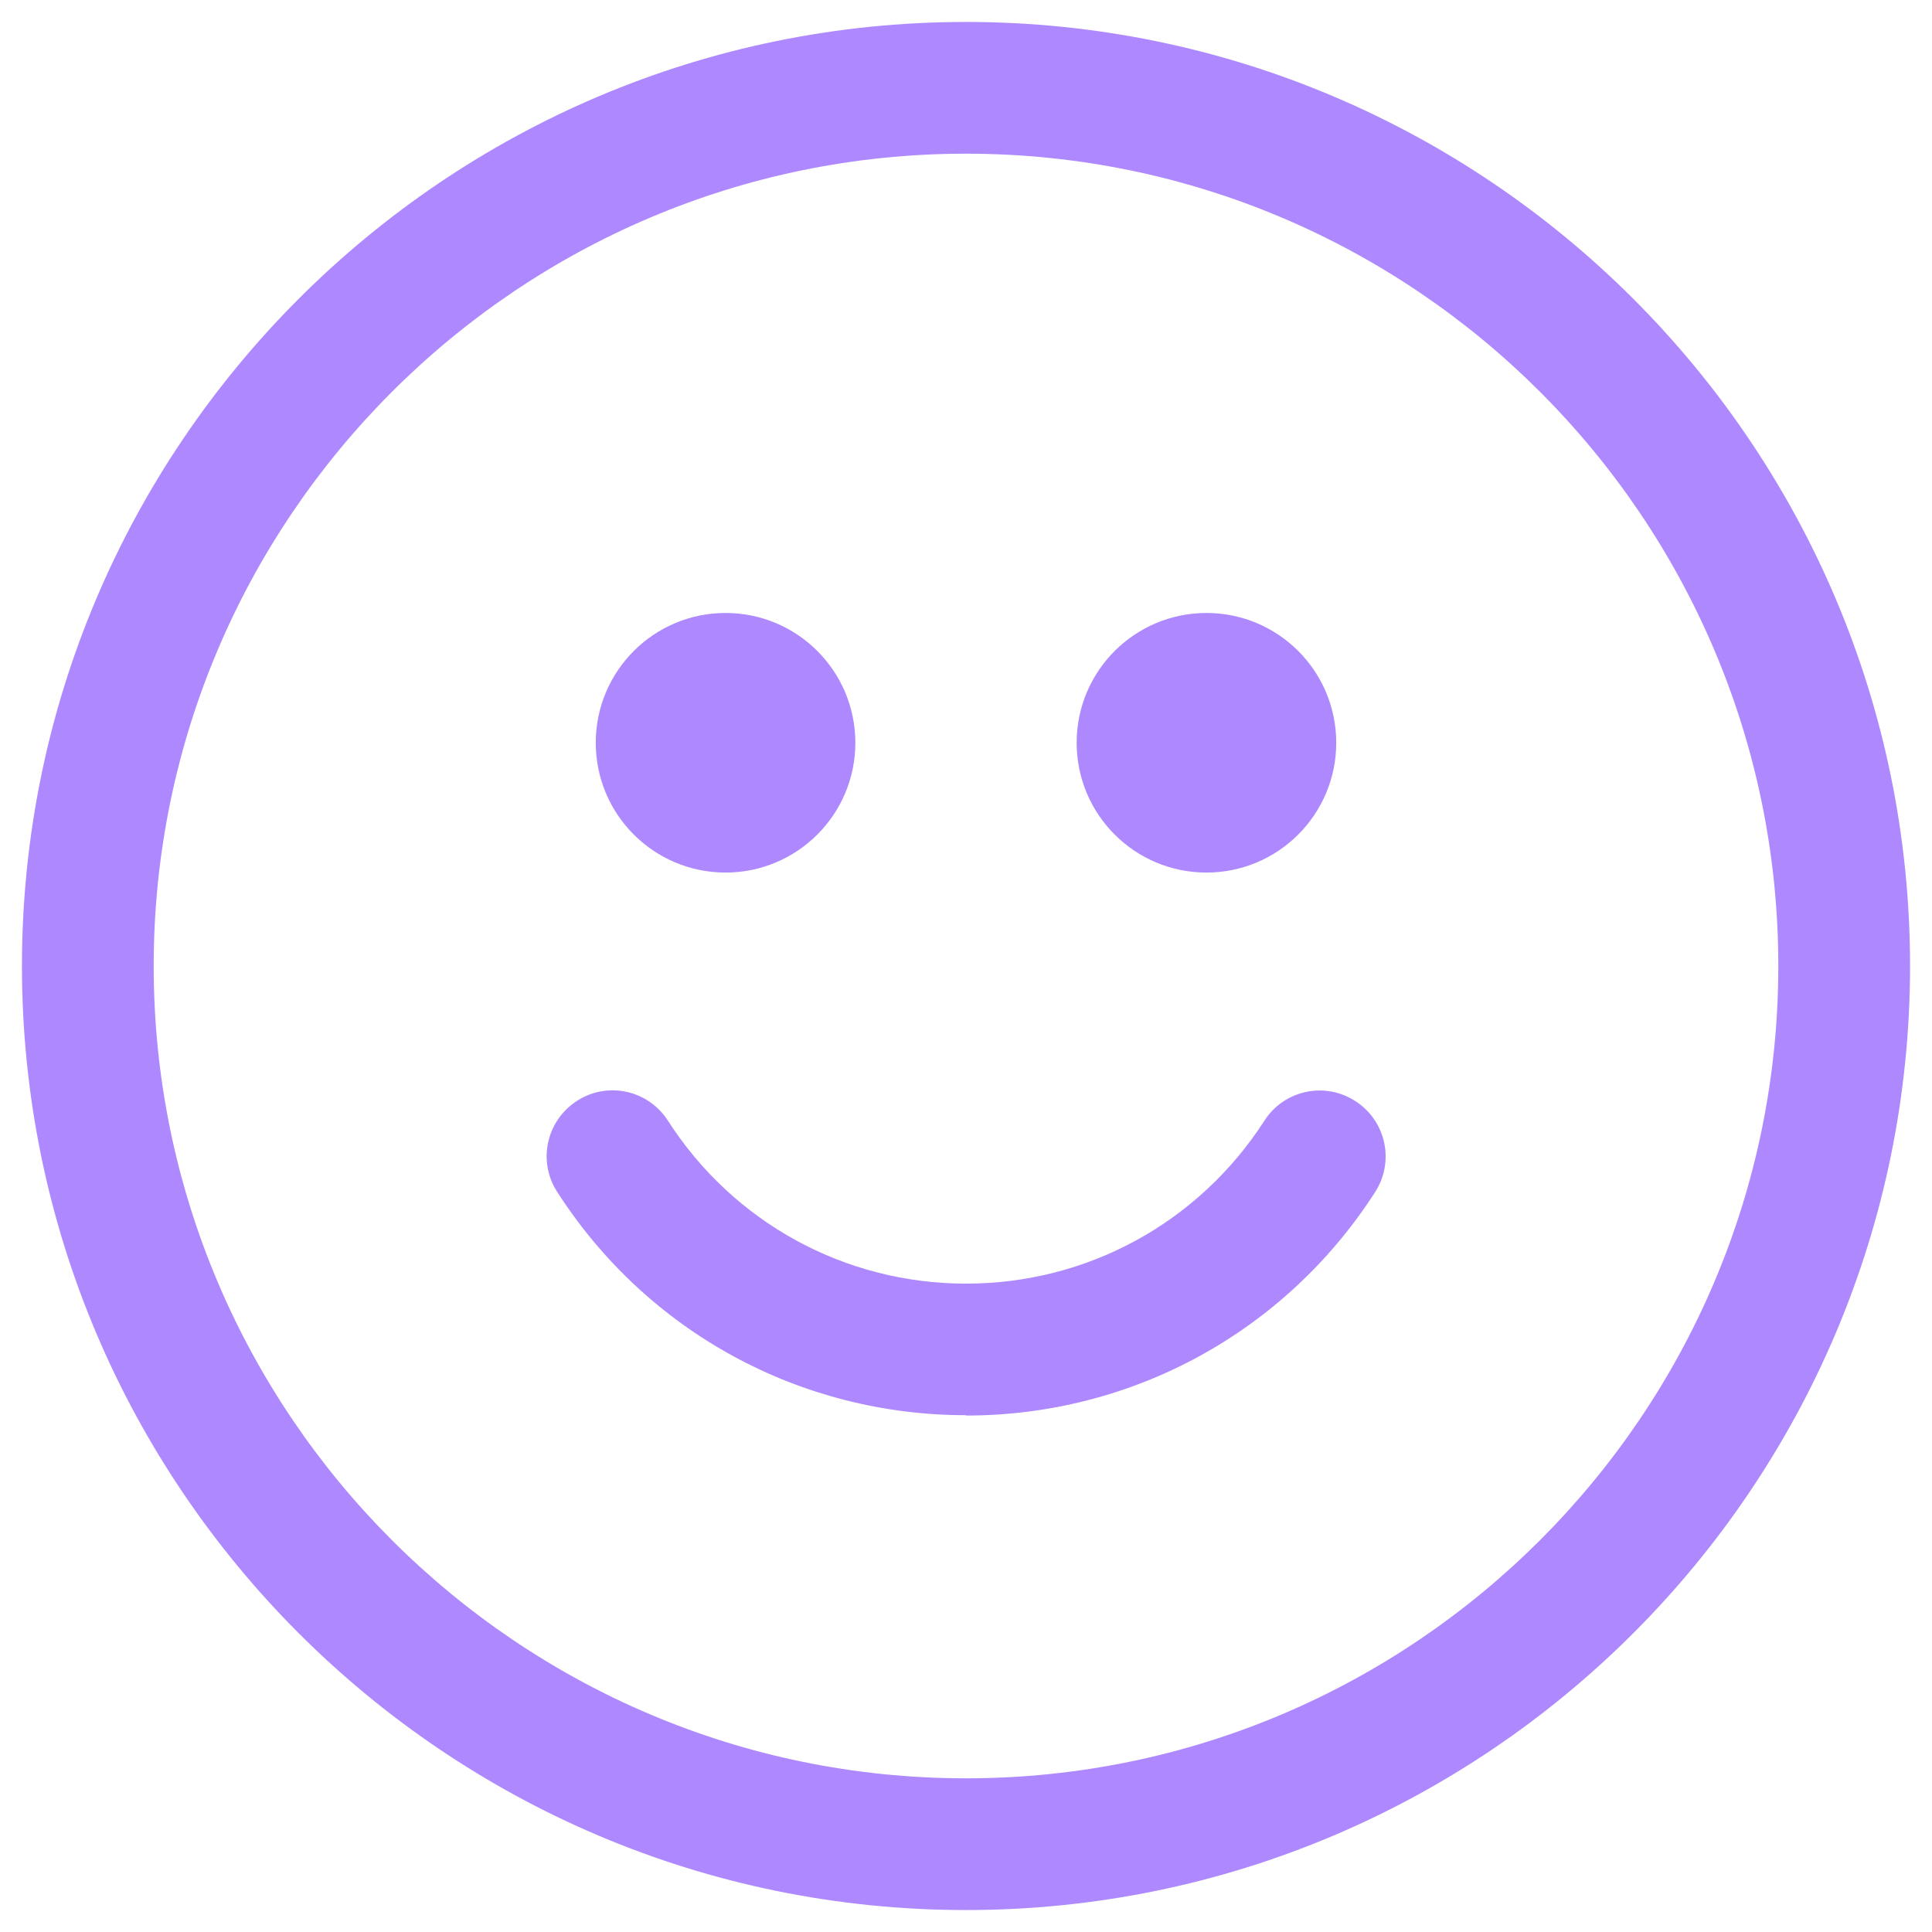
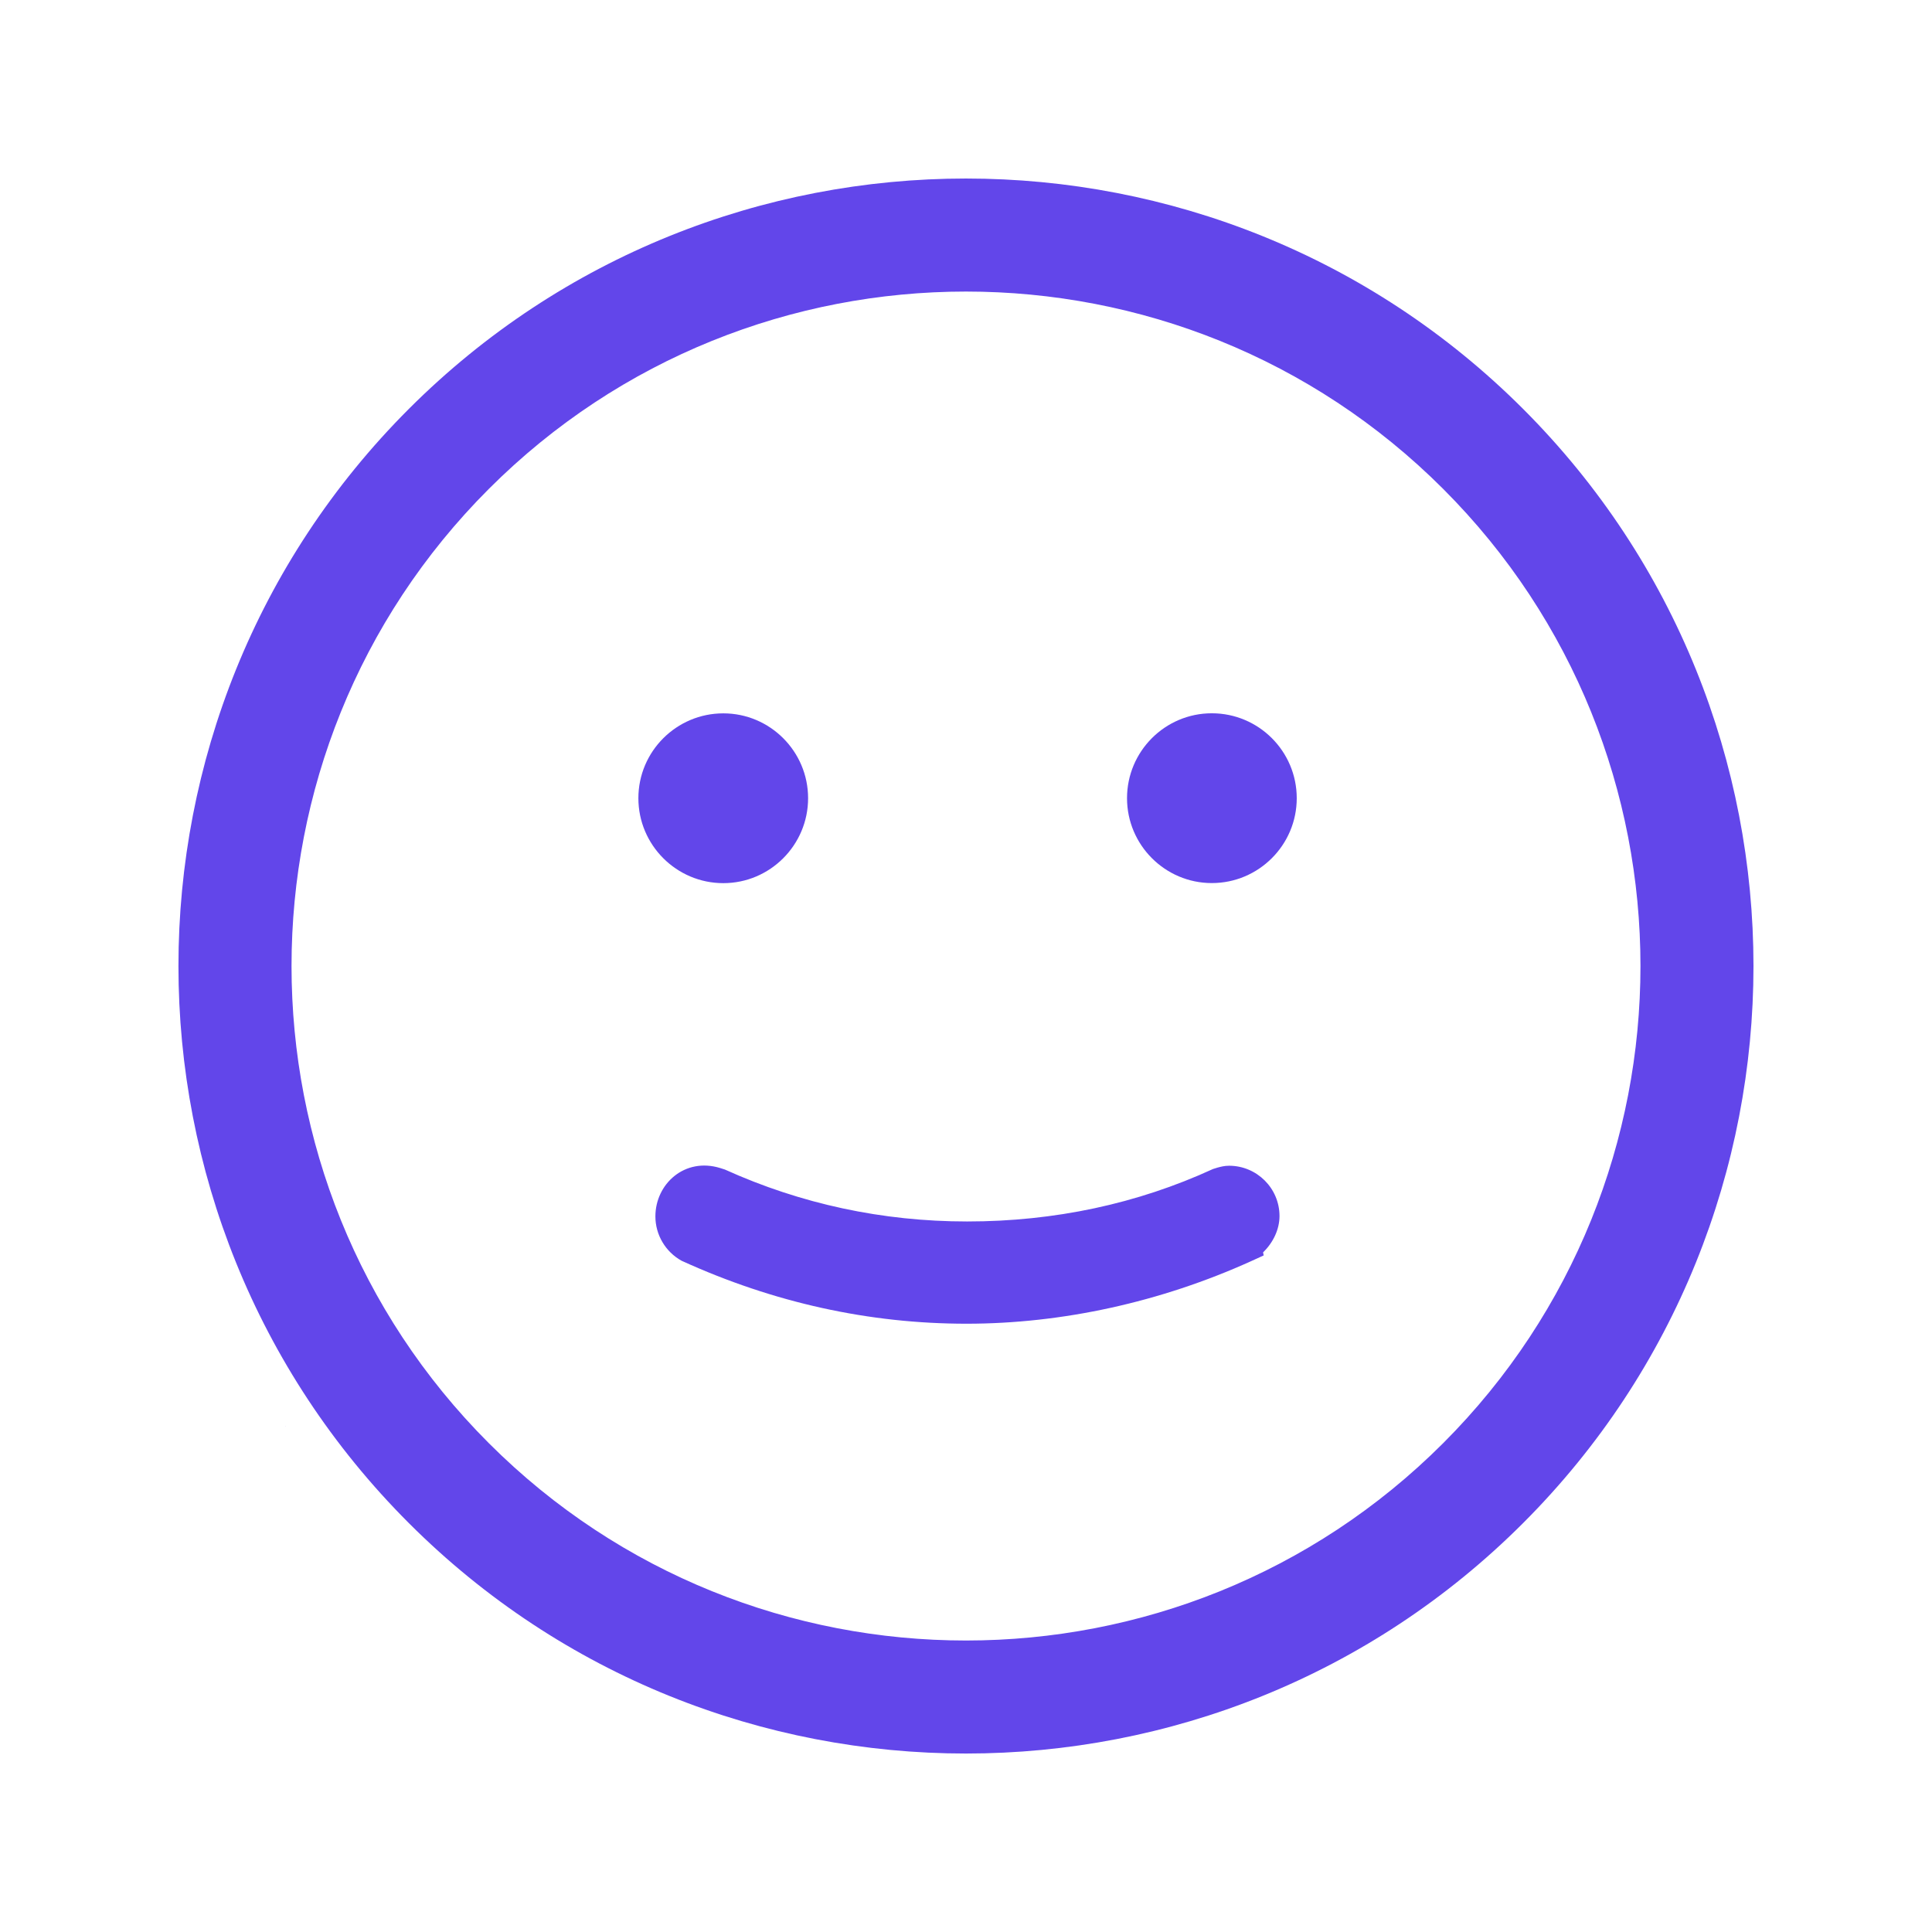
- <svg xmlns="http://www.w3.org/2000/svg" width="22px" height="22px" viewBox="0 0 22 22" version="1.1">
-   <g id="页面-1" stroke="none" stroke-width="1" fill="none" fill-rule="evenodd">
-     <g id="icon-emoji" transform="translate(0.25, 0.25)" fill="#AE88FE" fill-rule="nonzero">
-       <path d="M10.75,21.5 C4.822,21.5 0,16.678 0,10.75 C0,4.822 4.822,0 10.75,0 C16.678,0 21.5,4.822 21.5,10.75 C21.5,16.678 16.678,21.5 10.75,21.5 Z M10.75,1.5 C5.65,1.5 1.5,5.65 1.5,10.75 C1.5,15.85 5.65,20 10.75,20 C15.85,20 20,15.85 20,10.75 C20,5.65 15.85,1.5 10.75,1.5 Z" id="形状" />
-       <path d="M10.75,15.865 C8.858,15.865 7.117,14.915 6.094,13.321 C5.87,12.973 5.971,12.511 6.32,12.286 C6.668,12.06 7.132,12.162 7.356,12.512 C8.103,13.674 9.372,14.367 10.751,14.367 C12.13,14.367 13.399,13.674 14.147,12.513 C14.371,12.163 14.835,12.063 15.183,12.288 C15.533,12.512 15.633,12.976 15.409,13.324 C14.384,14.918 12.643,15.869 10.751,15.869 L10.75,15.865 Z" id="路径" />
-       <circle id="椭圆形" cx="13.488" cy="8.208" r="1.478" />
-       <circle id="椭圆形" cx="8.012" cy="8.208" r="1.478" />
-     </g>
-   </g>
+ <svg xmlns="http://www.w3.org/2000/svg" width="26" height="26" viewBox="0 0 26 26" fill="none">
+   <path d="M3.84 19.195H3.838V19.186L3.84 19.195Z" fill="#6246EA" />
+   <path d="M5.502 5.503C9.636 1.369 16.363 1.369 20.497 5.503C24.631 9.637 24.631 16.364 20.497 20.497C16.363 24.632 9.636 24.632 5.502 20.497C1.368 16.364 1.368 9.637 5.502 5.503ZM6.579 19.422C10.119 22.963 15.881 22.962 19.421 19.422C22.962 15.881 22.962 10.12 19.421 6.579C15.881 3.039 10.119 3.038 6.579 6.579C3.038 10.119 3.038 15.882 6.579 19.422Z" fill="#6246EA" />
+   <path d="M16.308 11.884C15.679 11.884 15.167 11.371 15.167 10.742C15.167 10.111 15.679 9.599 16.308 9.599C16.939 9.599 17.451 10.111 17.451 10.742C17.451 11.371 16.939 11.884 16.308 11.884Z" fill="#6246EA" />
+   <path d="M9.734 11.885C9.104 11.885 8.591 11.372 8.591 10.742C8.591 10.112 9.104 9.6 9.734 9.6C10.363 9.6 10.875 10.112 10.875 10.742C10.875 11.372 10.363 11.885 9.734 11.885Z" fill="#6246EA" />
+   <path d="M9.692 15.719L9.755 15.739C10.778 16.202 11.876 16.438 13.015 16.438C14.192 16.438 15.305 16.2 16.324 15.732L16.385 15.713C16.424 15.703 16.475 15.688 16.54 15.688C16.915 15.688 17.219 15.992 17.219 16.365C17.219 16.543 17.135 16.721 16.998 16.854L17.006 16.895L16.833 16.974C15.616 17.524 14.293 17.814 13.007 17.814C11.697 17.814 10.412 17.532 9.173 16.967C8.956 16.847 8.82 16.618 8.82 16.37C8.82 15.932 9.215 15.572 9.692 15.719Z" fill="#6246EA" />
</svg>
